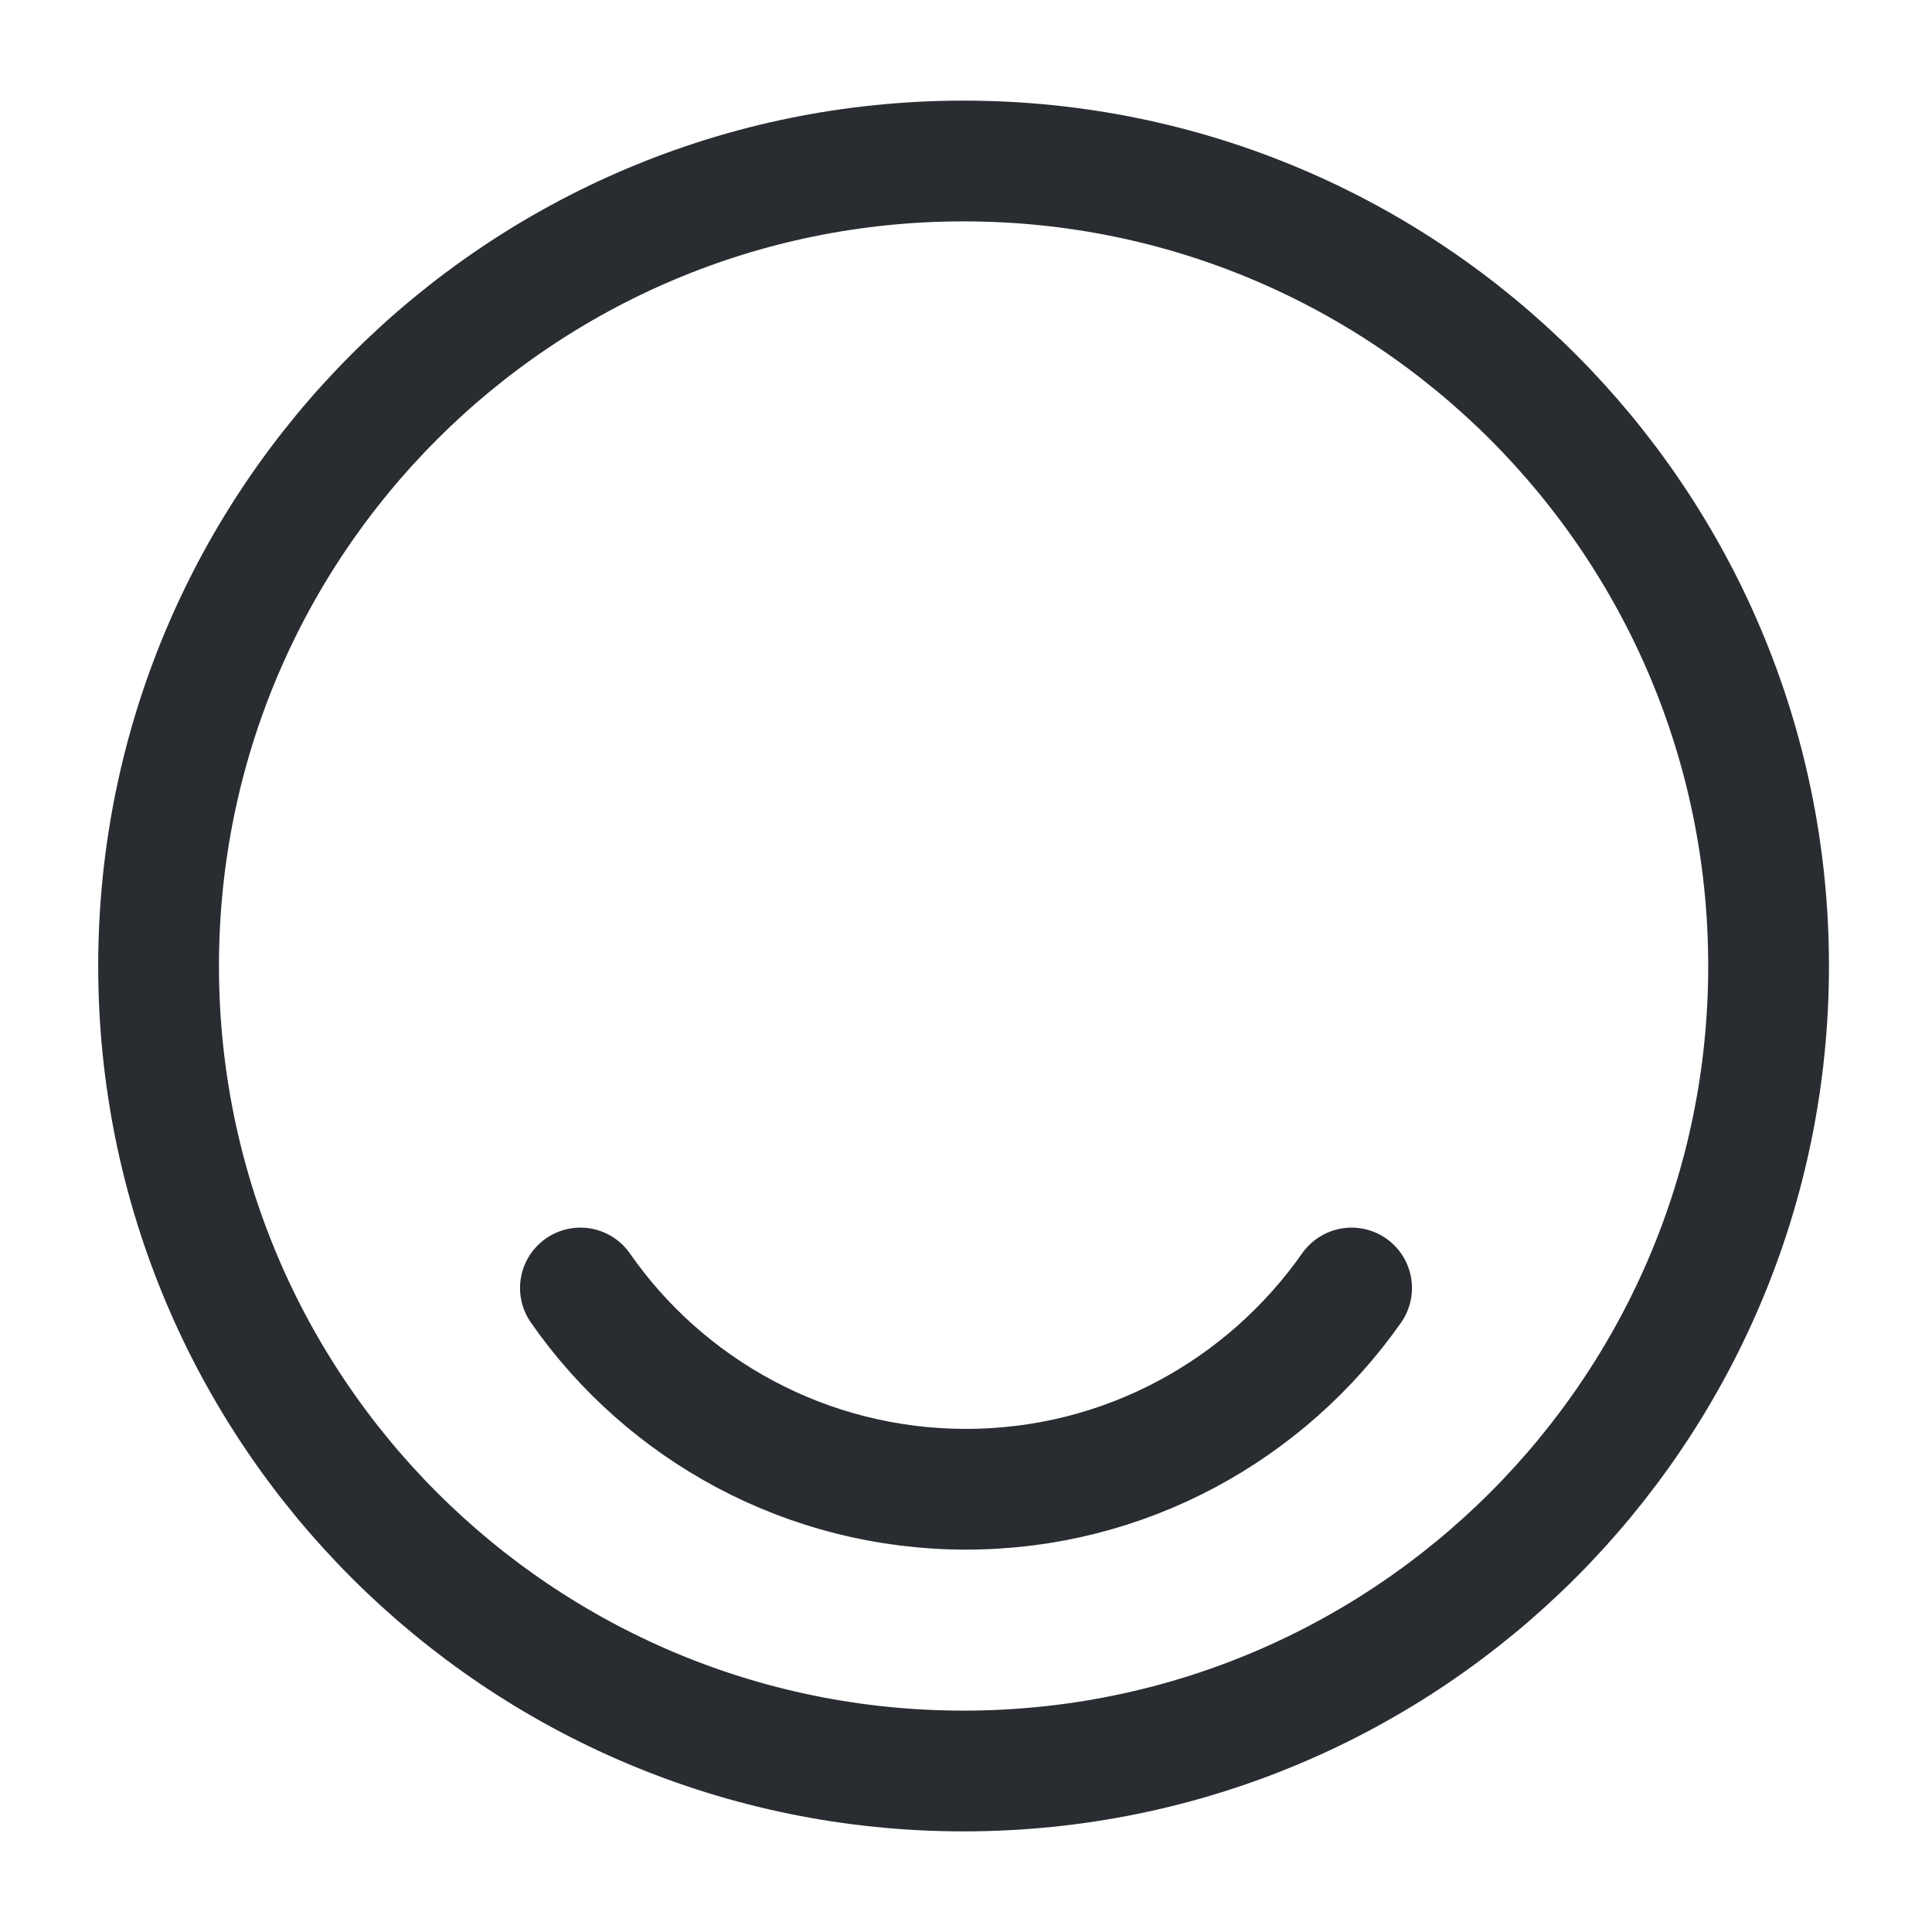
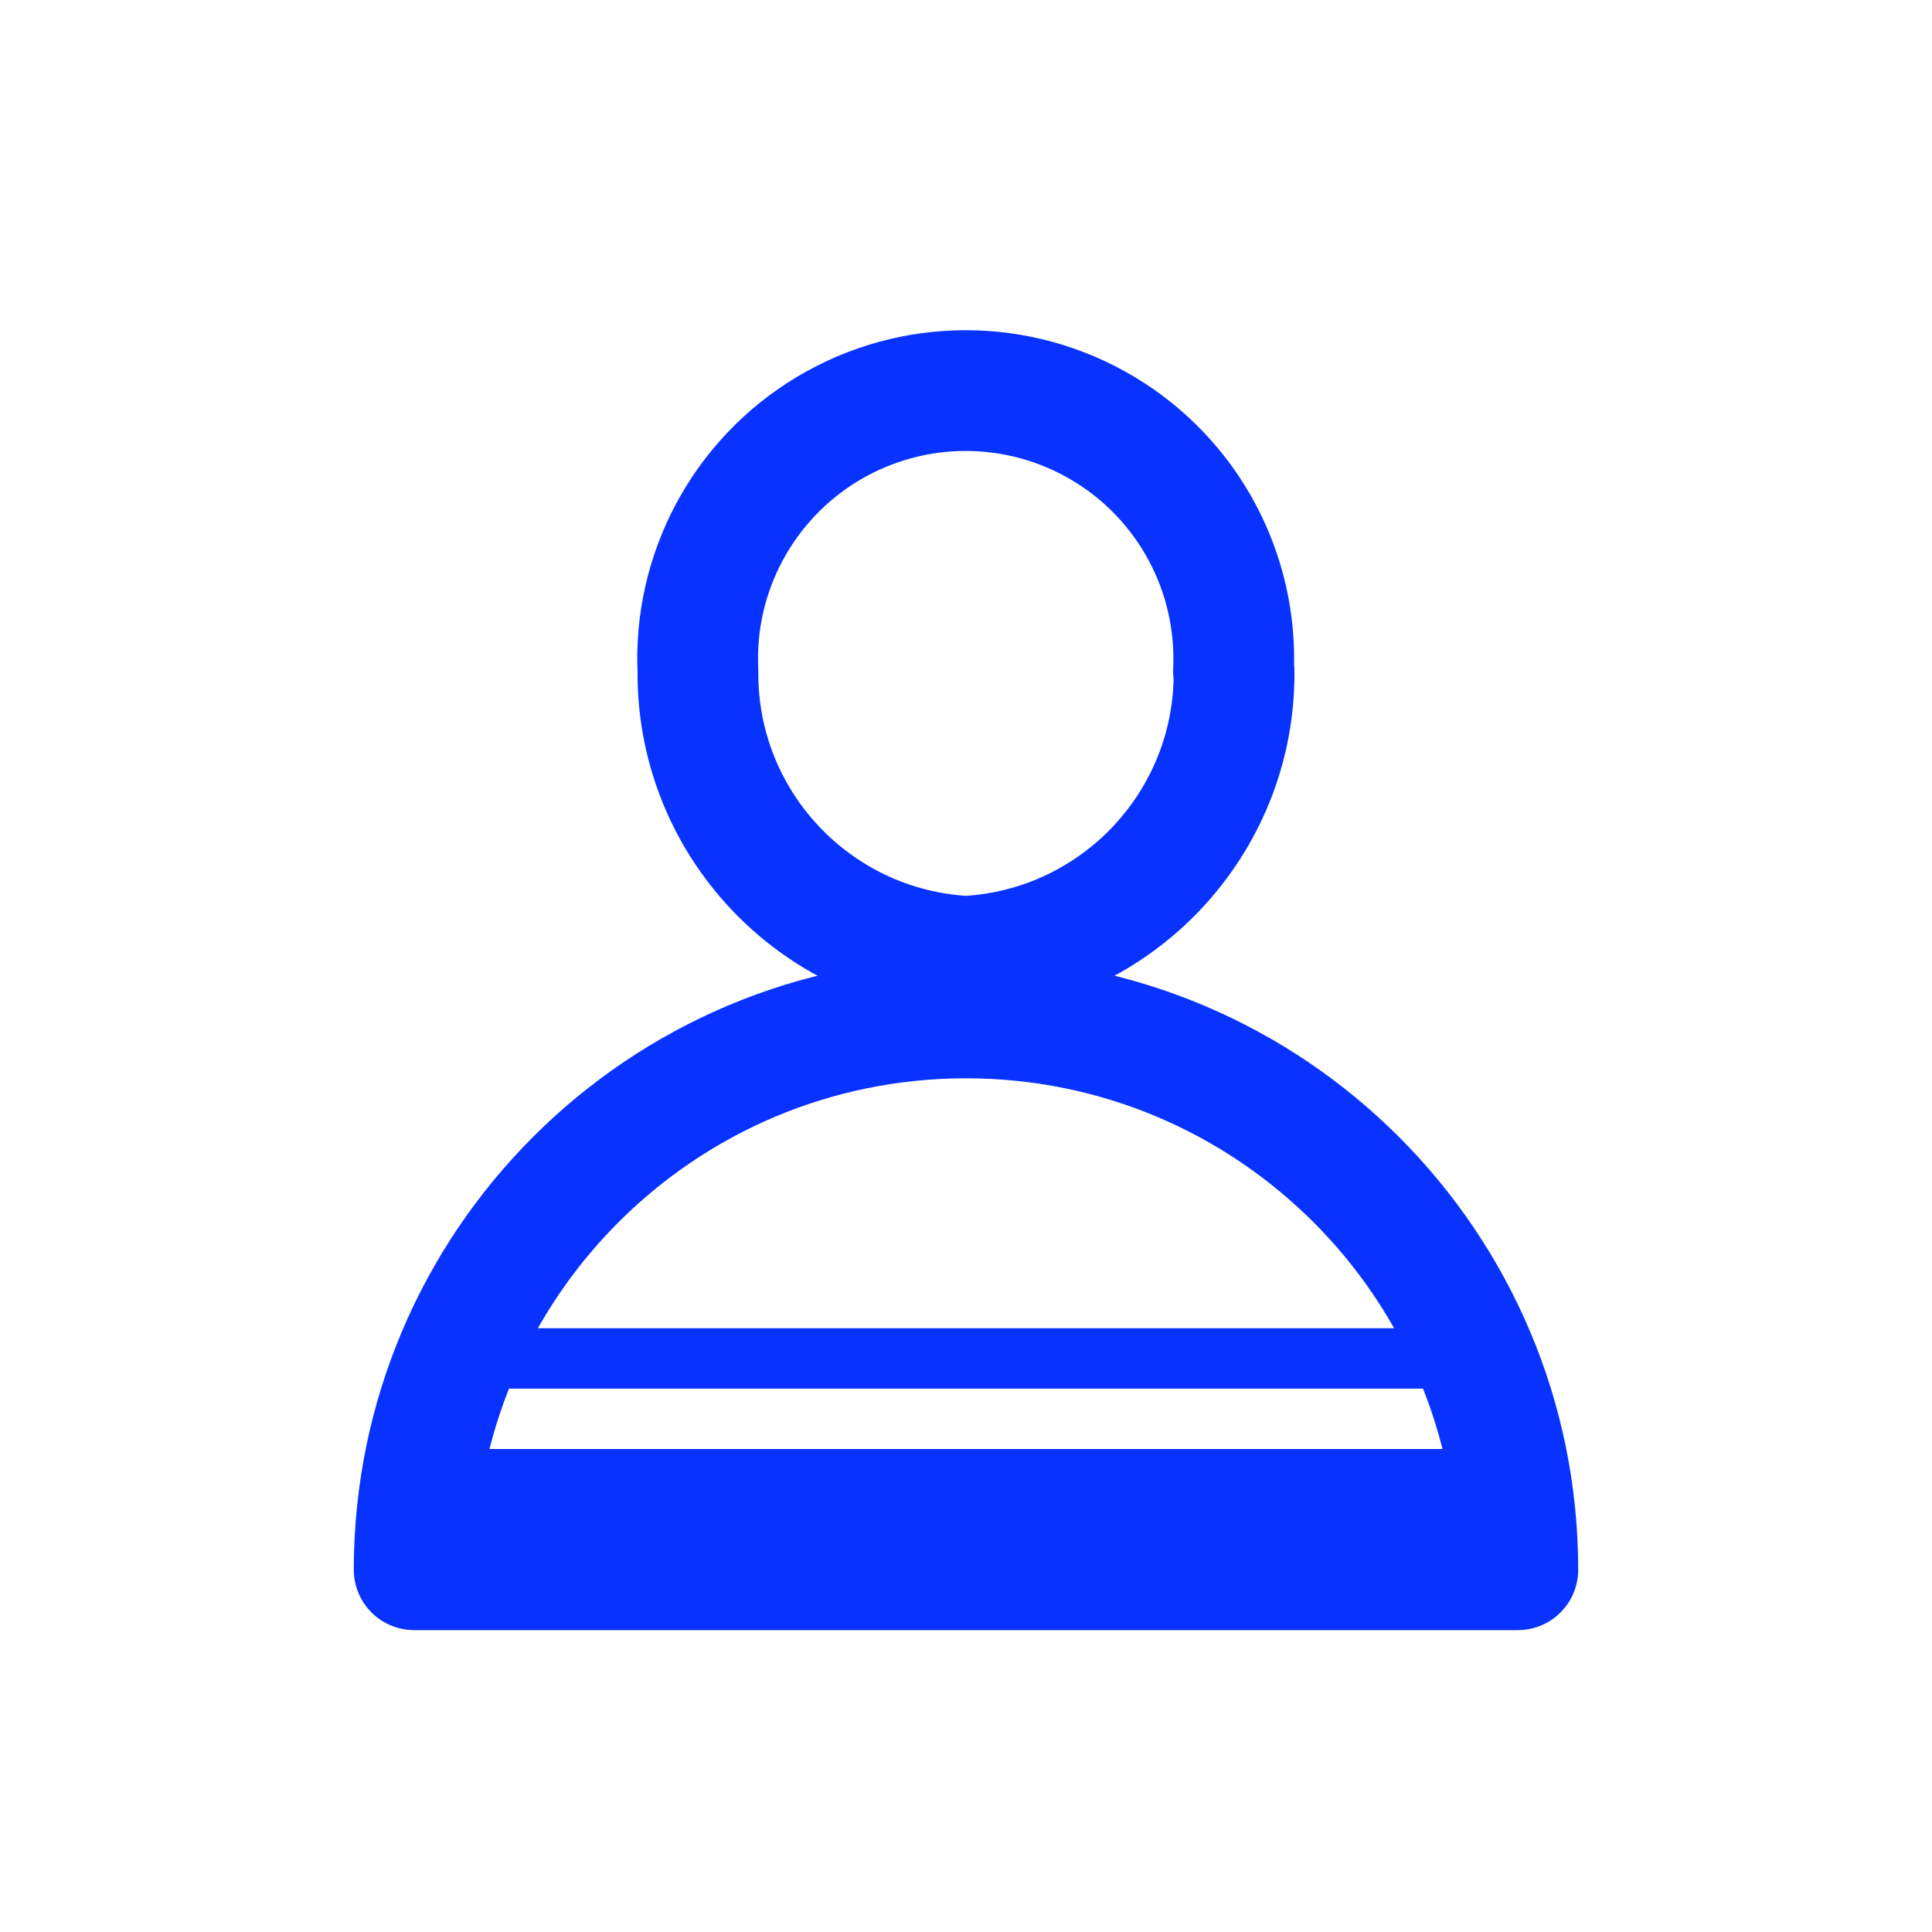
- <svg xmlns="http://www.w3.org/2000/svg" width="48" height="48" viewBox="0 0 24 24" fill="none">
-   <path d="M11.97 22C17.493 22 21.97 17.523 21.97 12C21.97 6.477 17.493 2 11.97 2C6.447 2 1.97 6.477 1.97 12C1.97 17.523 6.447 22 11.97 22Z" stroke="#292D32" stroke-width="1.5" stroke-linecap="round" stroke-linejoin="round" />
-   <path d="M7.21 16C8.26 17.51 10.02 18.5 12 18.5C13.98 18.5 15.73 17.51 16.79 16" stroke="#292D32" stroke-width="1.5" stroke-linecap="round" stroke-linejoin="round" />
+ <svg xmlns="http://www.w3.org/2000/svg" width="48" height="48" id="Layer_3" data-name="Layer 3" viewBox="0 0 32 32">
+   <defs>
+     <style>
+             .cls-1,.cls-3{fill:none;stroke:#0832ff;stroke-linecap:round;stroke-linejoin:round;}.cls-1{stroke-width:2px;}.cls-2{fill:#0832ff;}</style>
+   </defs>
+   <path class="cls-1" d="M20.44,11.12A4.69,4.69,0,0,1,16,15.84a4.69,4.69,0,0,1-4.44-4.72,4.44,4.44,0,1,1,8.87,0Z" />
+   <path class="cls-1" d="M25.14,26A9.14,9.14,0,1,0,6.86,26Z" />
+   <rect class="cls-2" x="7" y="24" width="18" height="2" />
+   <line class="cls-3" x1="7.5" y1="22.5" x2="24.5" y2="22.5" />
</svg>
